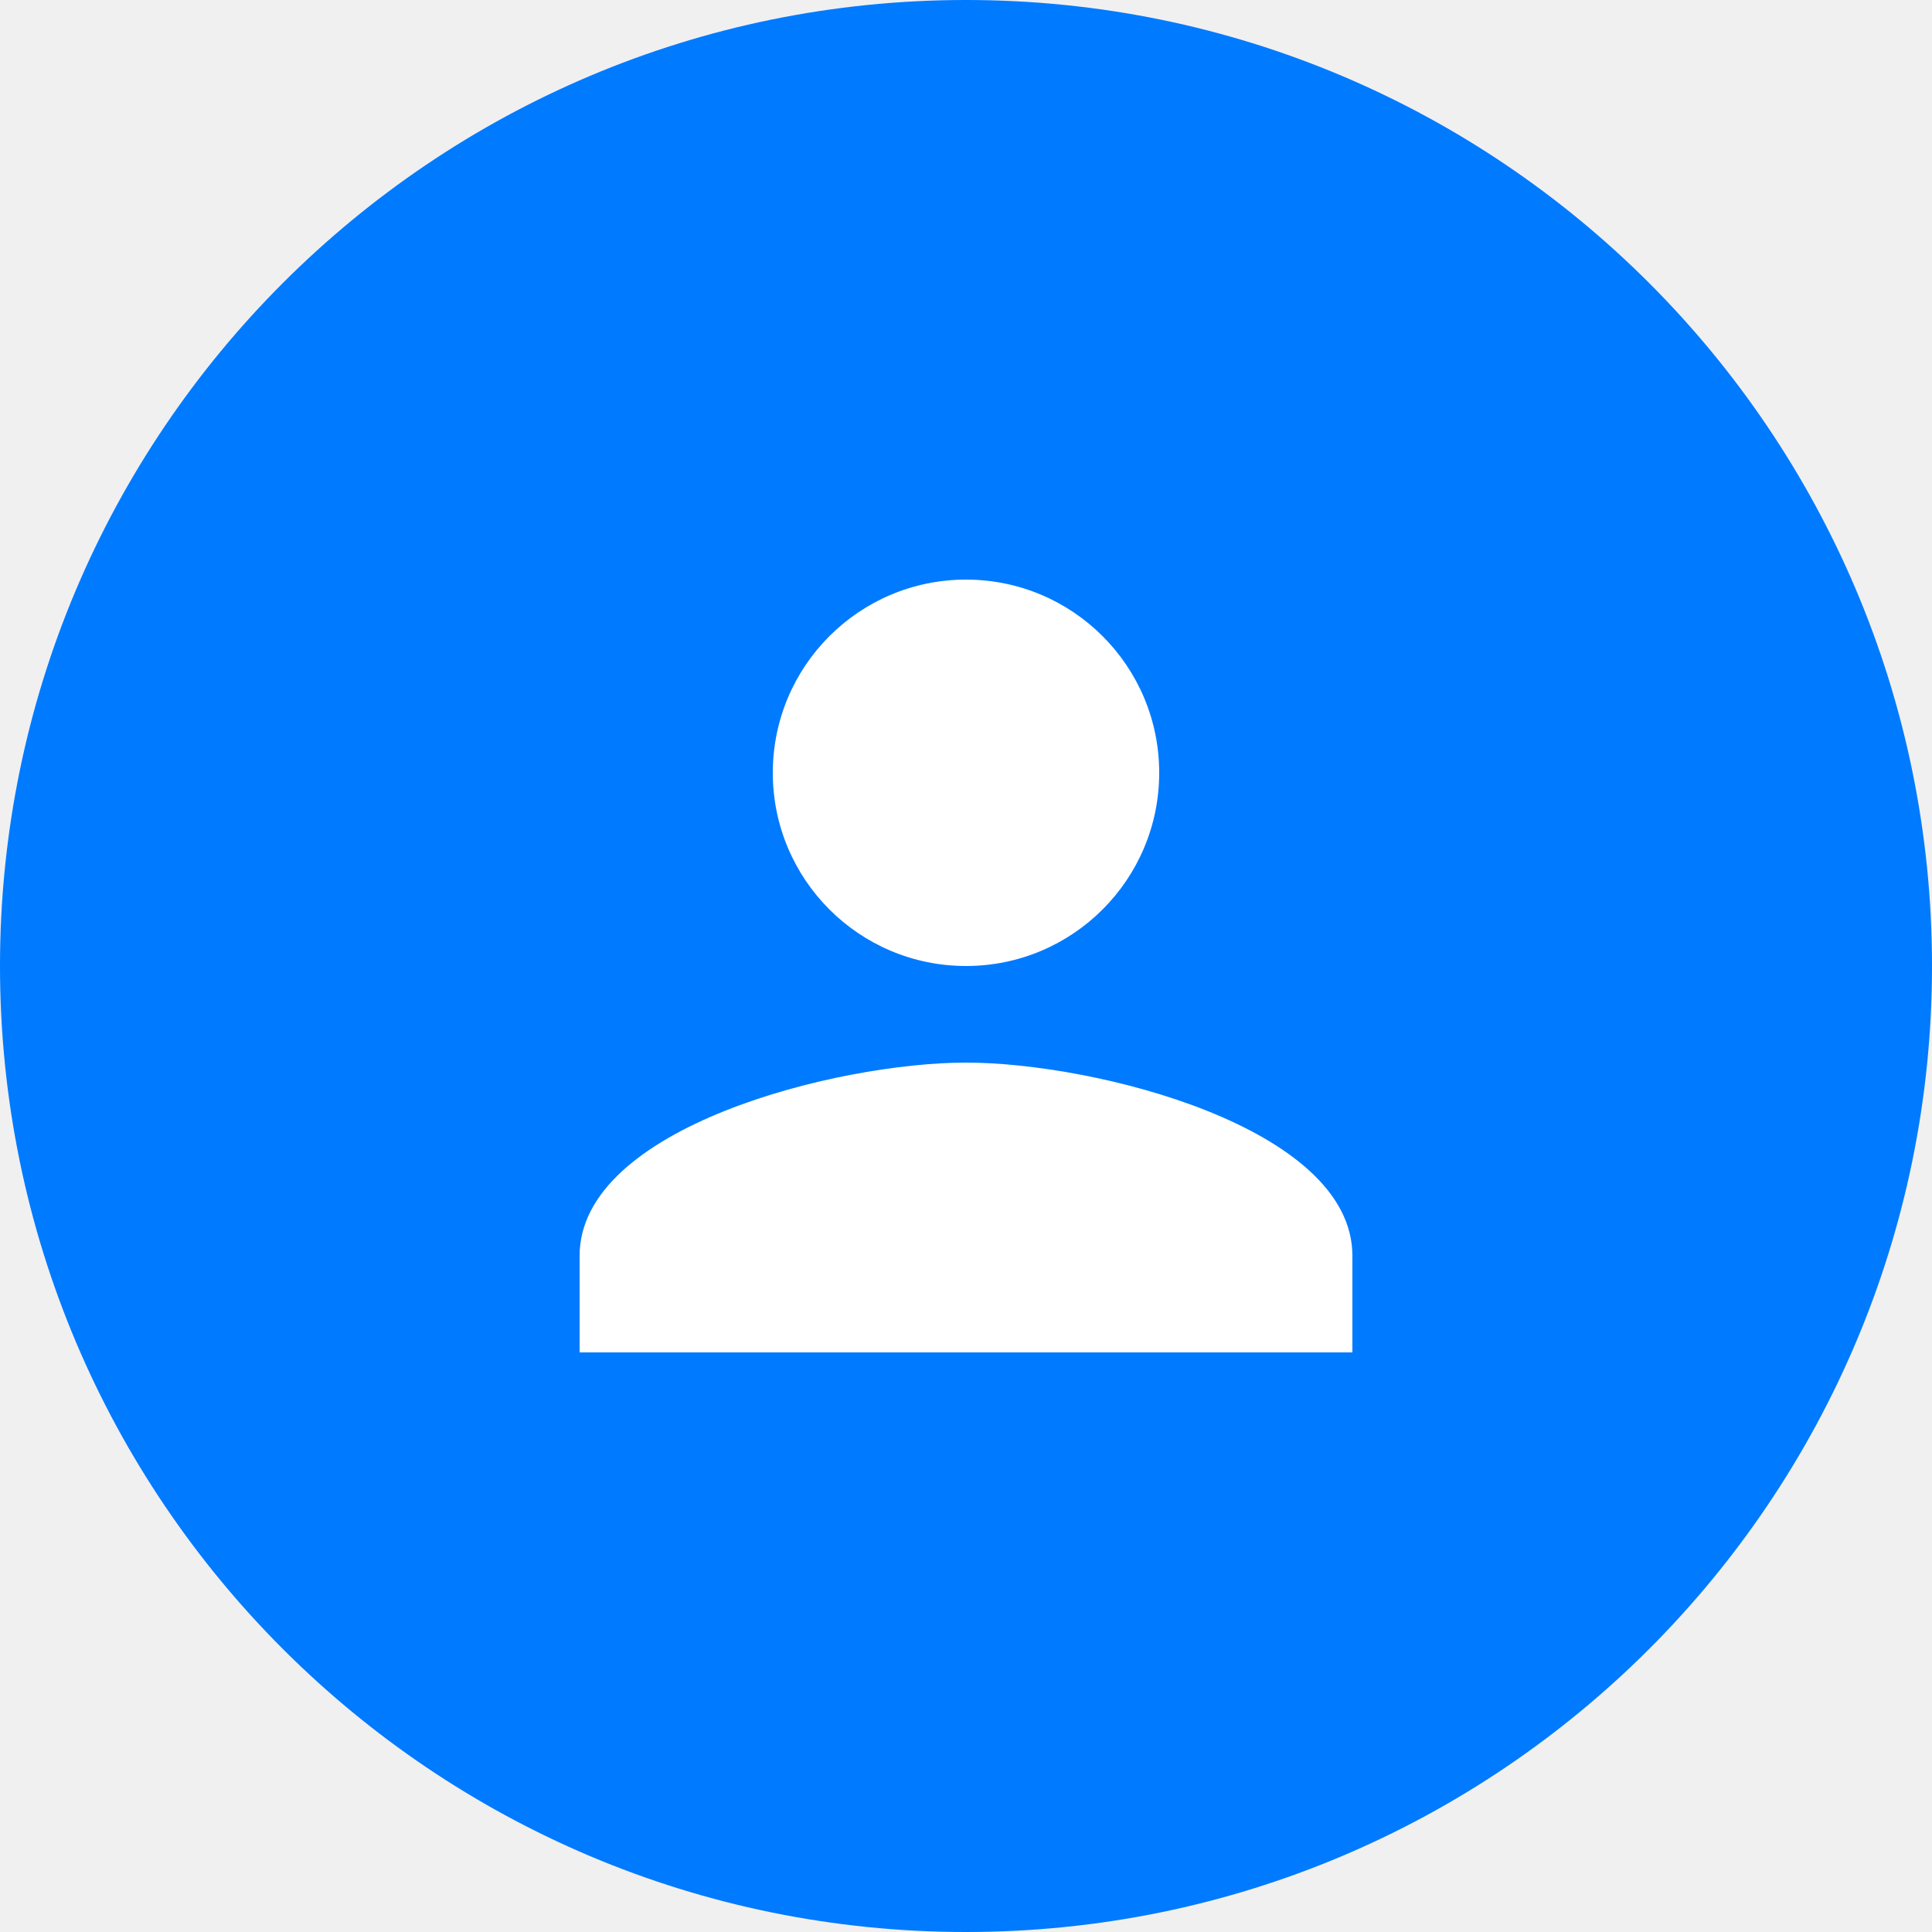
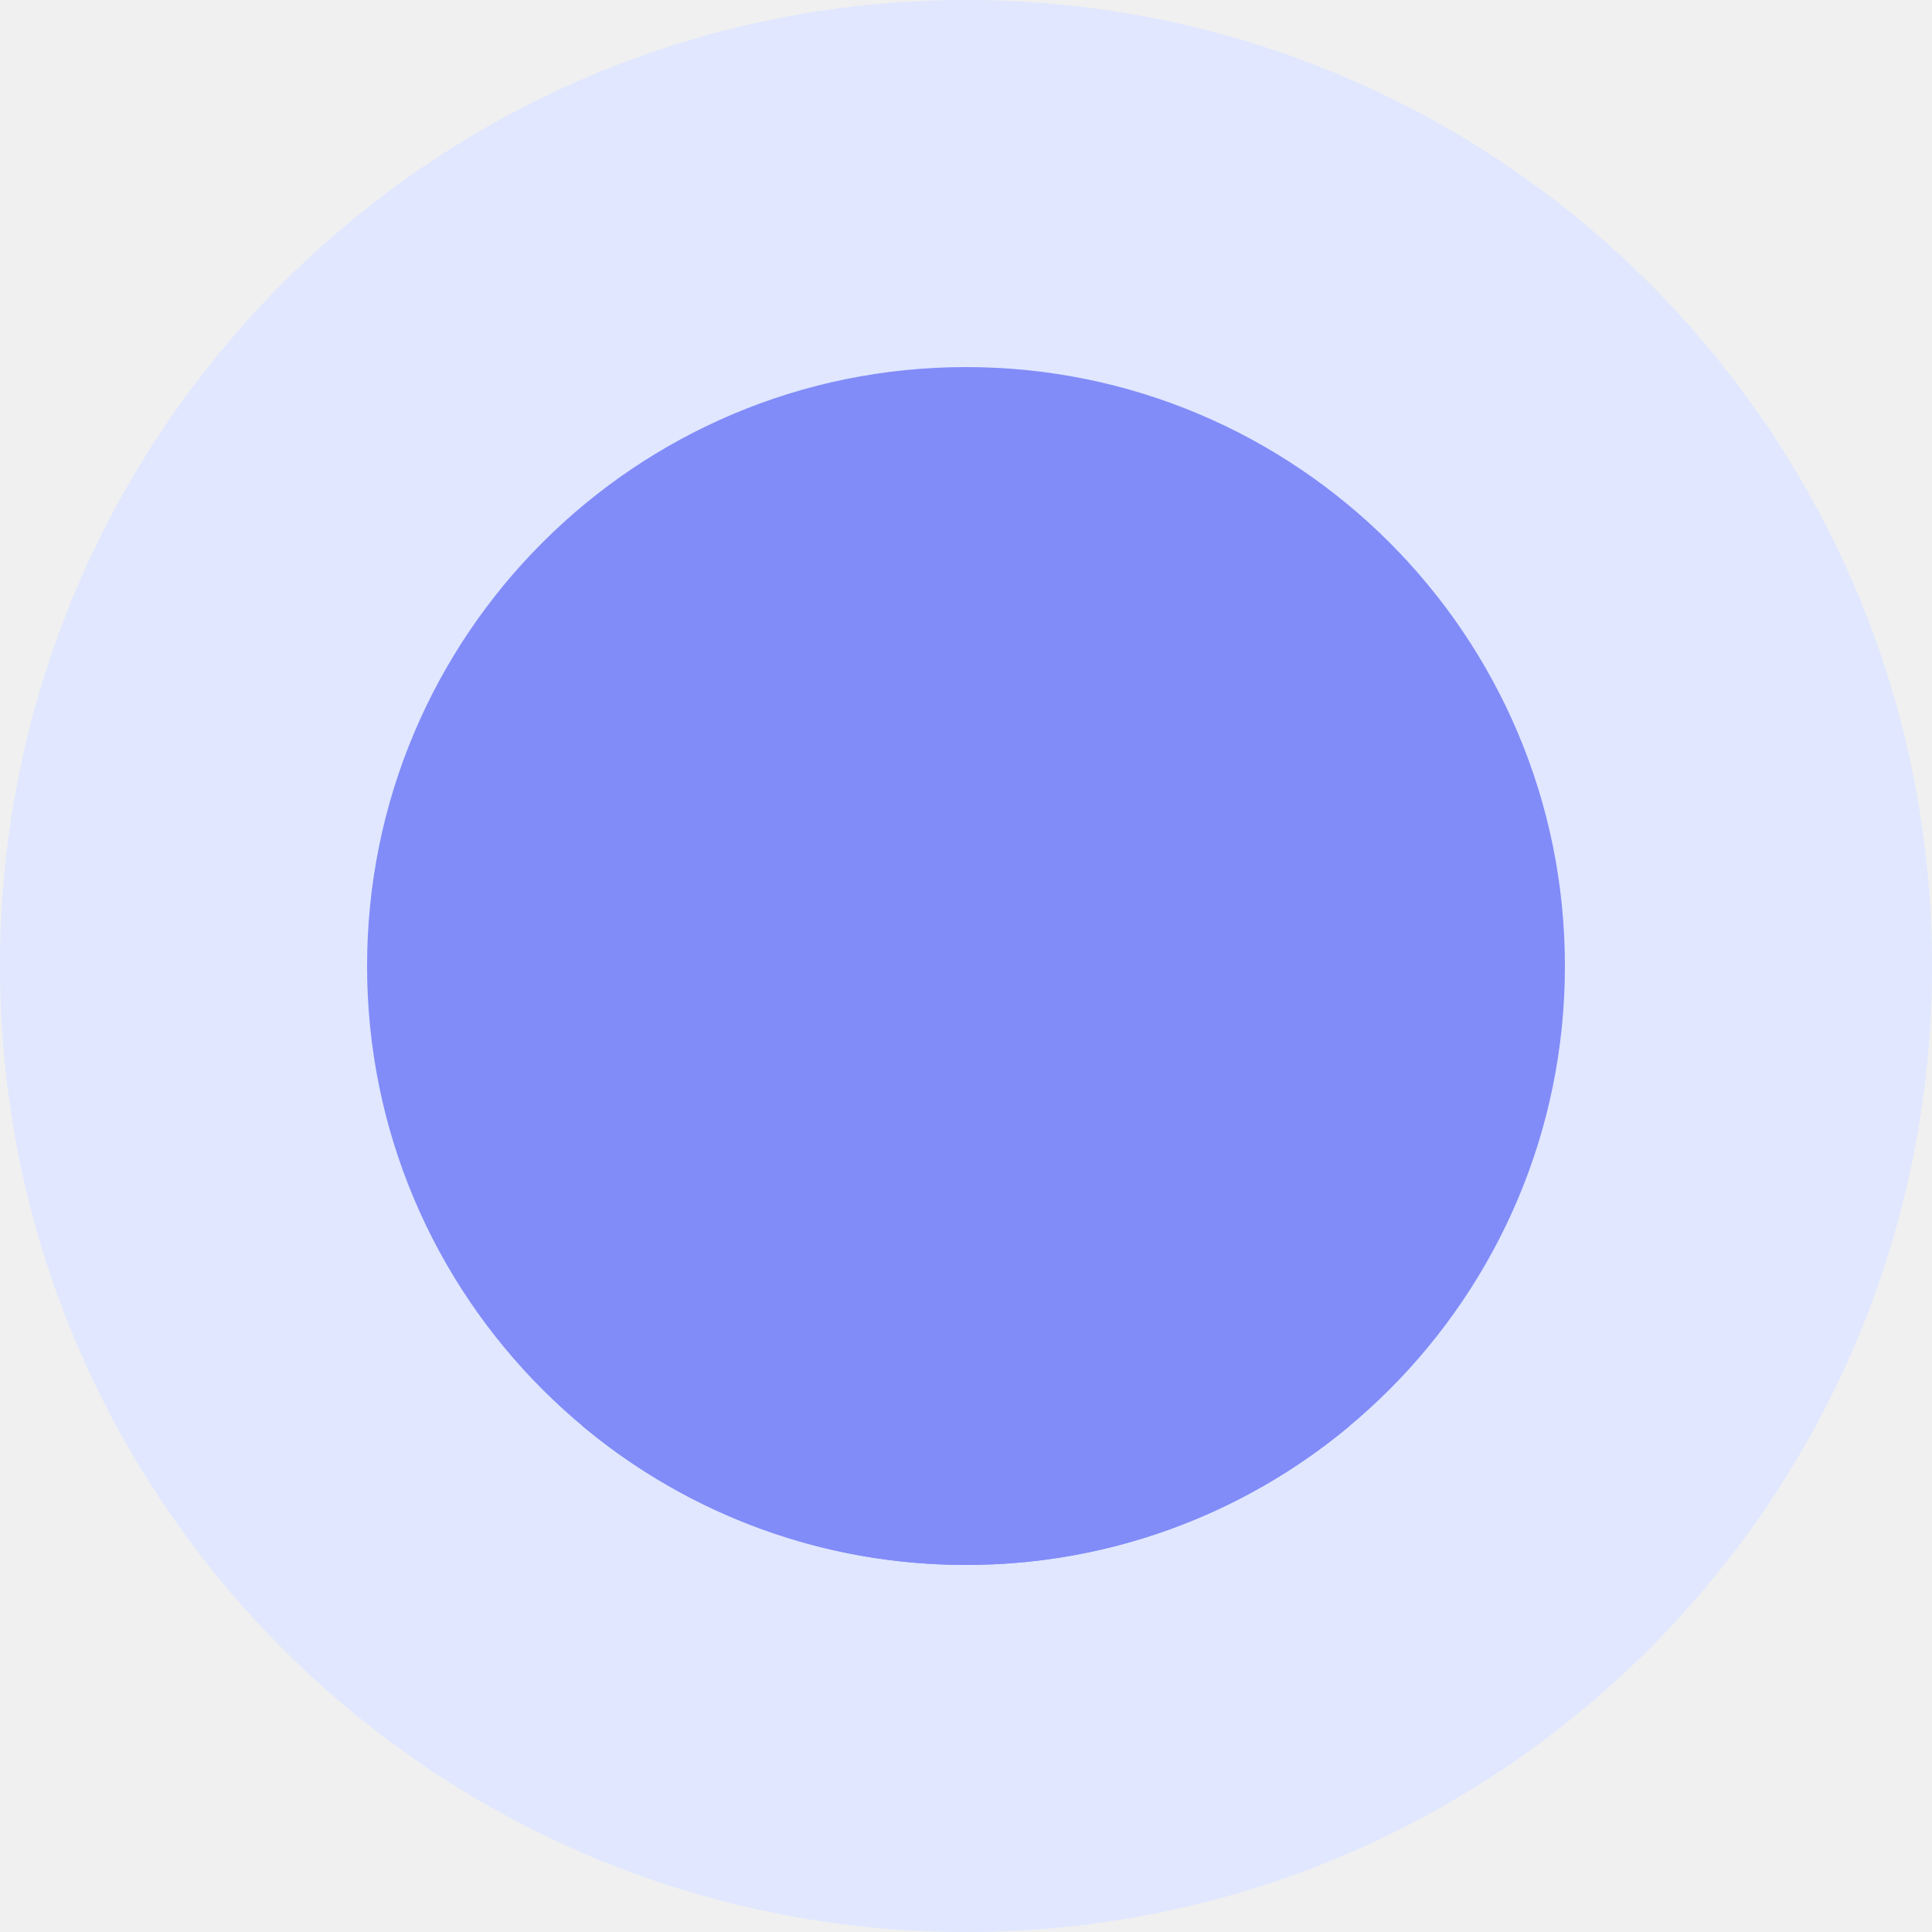
- <svg xmlns="http://www.w3.org/2000/svg" width="40" height="40" viewBox="0 0 40 40" fill="none">
-   <rect width="40" height="40" rx="20" fill="#007AFF" />
-   <path d="M20 20C22.21 20 24 18.21 24 16C24 13.79 22.21 12 20 12C17.79 12 16 13.79 16 16C16 18.21 17.79 20 20 20ZM20 22C17.33 22 12 23.34 12 26V28H28V26C28 23.34 22.67 22 20 22Z" fill="white" />
+ <svg xmlns="http://www.w3.org/2000/svg" t="1739108482454" class="icon" viewBox="0 0 1024 1024" version="1.1" p-id="7580" width="200" height="200">
+   <path d="M512 512m-512 0a512 512 0 1 0 1024 0 512 512 0 1 0-1024 0Z" fill="#E0E7FF" p-id="7581" />
+   <path d="M512 512m-317.44 0a317.44 317.44 0 1 0 634.88 0 317.44 317.44 0 1 0-634.88 0Z" fill="#818CF8" p-id="7582" />
+   <path d="M308.675 755.784A316.16 316.16 0 0 0 512 829.44a316.16 316.16 0 0 0 203.325-73.656C668.529 694.733 594.862 655.36 512 655.36c-82.862 0-156.539 39.373-203.325 100.424z" fill="#818CF8" p-id="7583" />
+   <path d="M512 481.28m-122.88 0a122.88 122.88 0 1 0 245.76 0 122.88 122.88 0 1 0-245.76 0Z" fill="#818CF8" p-id="7584" />
</svg>
